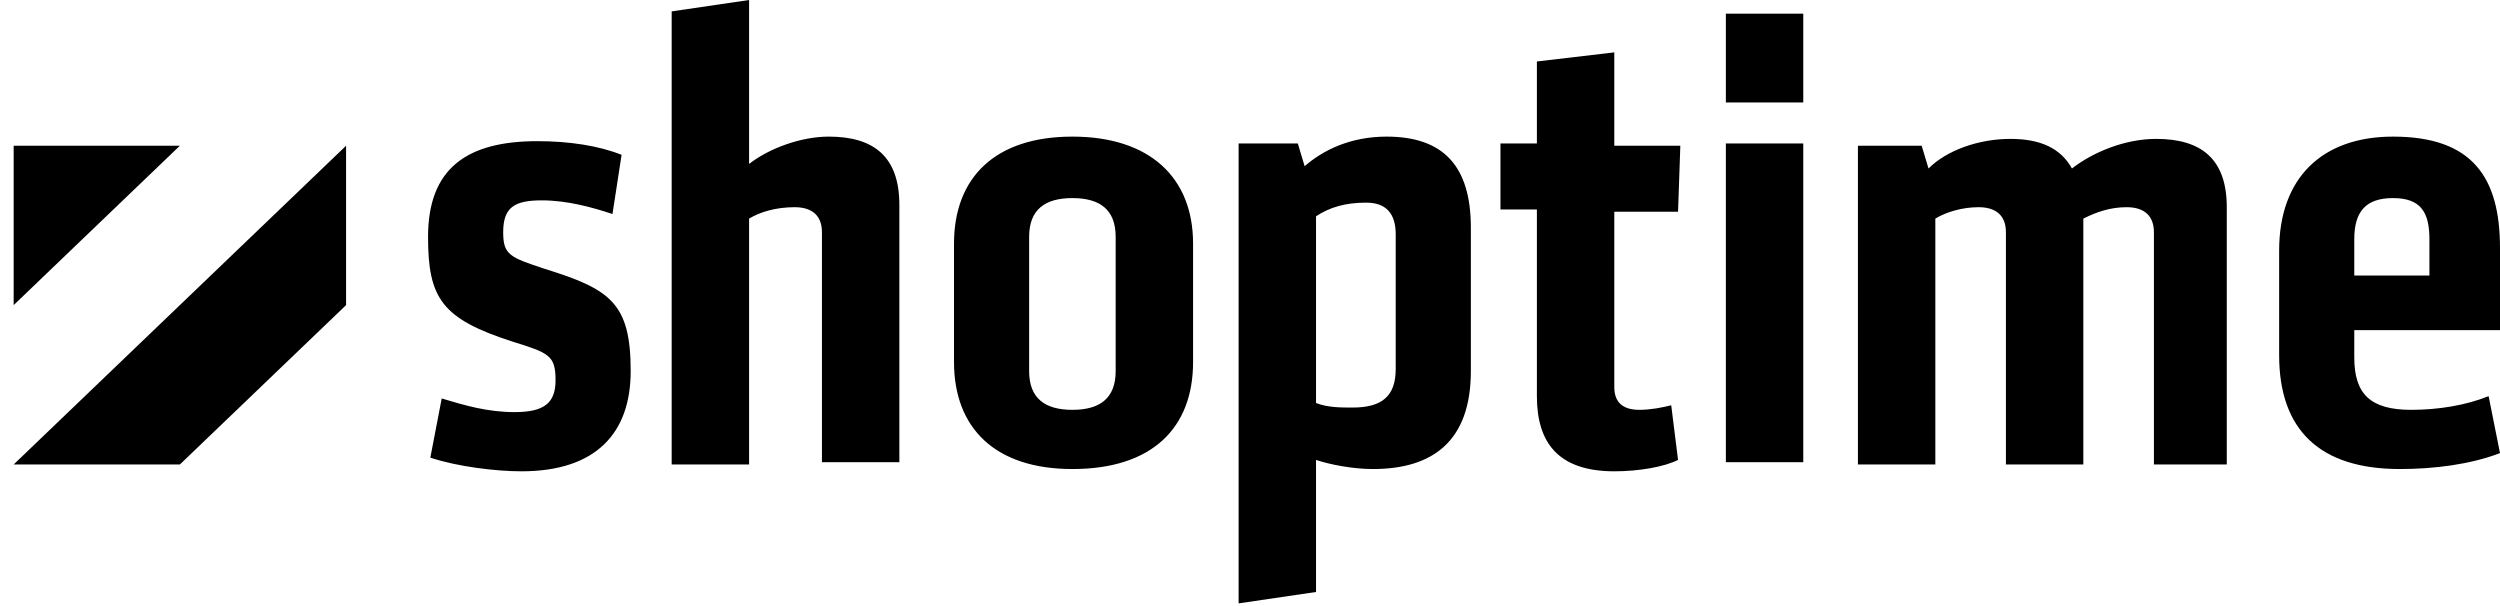
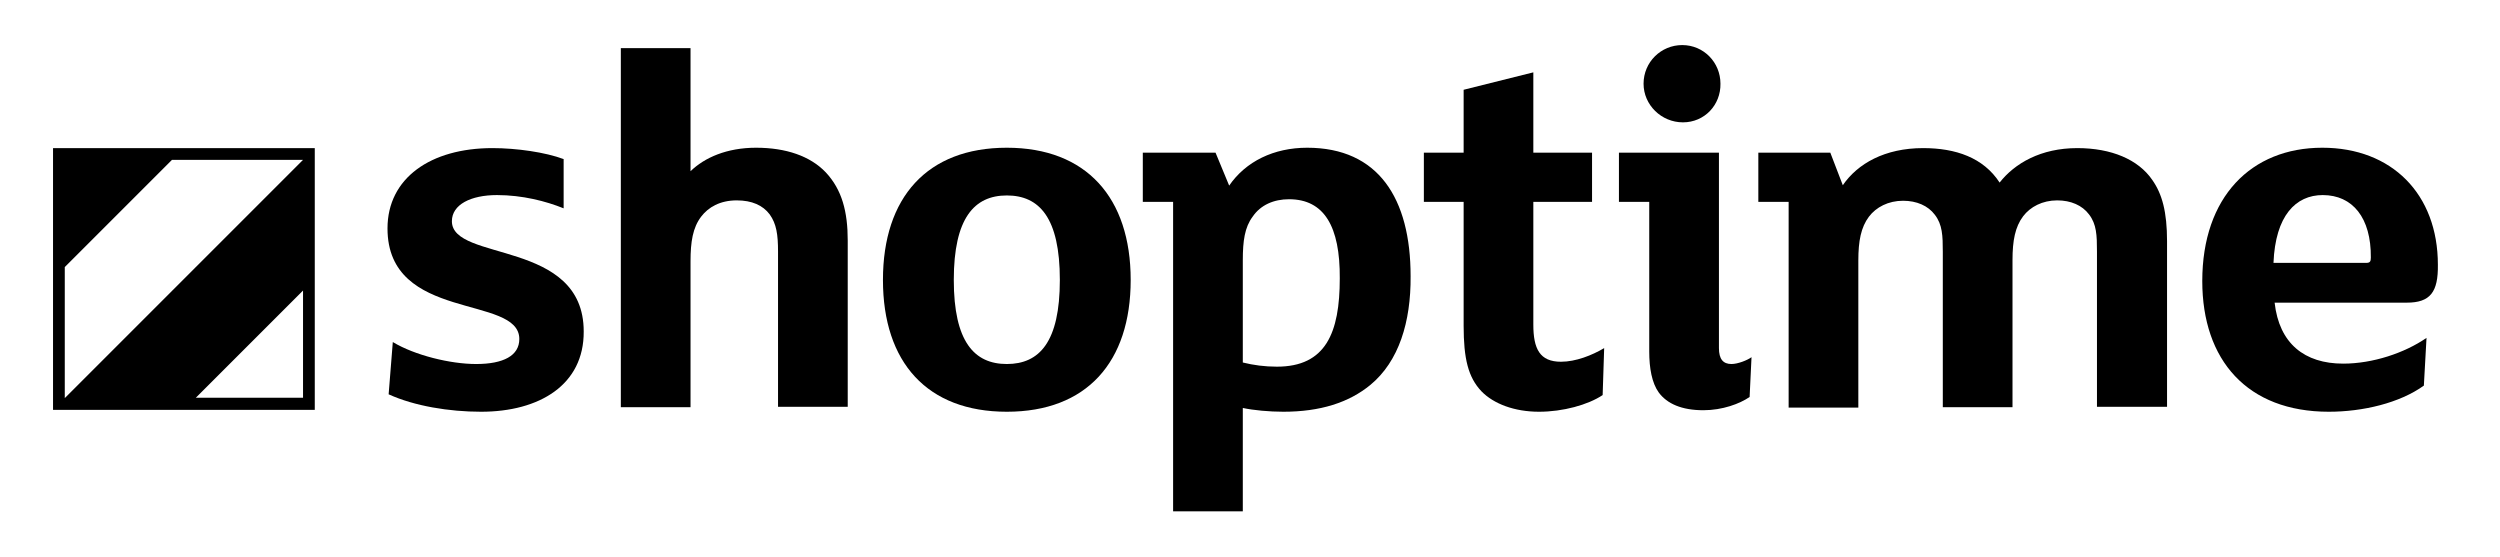
- <svg xmlns="http://www.w3.org/2000/svg" enable-background="new 0 0 109.8 26.6" version="1.1" viewBox="0 0 109.8 26.6" xml:space="preserve">
-   <path d="m73.7 20.2c-0.6 0.3-1.7 0.5-2.8 0.5-2.5 0-3.4-1.3-3.4-3.3v-8.2h-1.6v-2.9h1.6v-3.6l3.4-0.4v4.1h2.9l-0.1 2.9h-2.8v7.7c0 0.6 0.3 1 1.1 1 0.5 0 1-0.1 1.4-0.2l0.3 2.4zm2.1-19.6h3.4v3.9h-3.4v-3.9zm0 5.7h3.4v14h-3.4v-14zm18.8 14.1v-10.2c0-0.7-0.4-1.1-1.2-1.1-0.7 0-1.3 0.2-1.9 0.5v10.8h-3.4v-10.2c0-0.7-0.4-1.1-1.2-1.1-0.7 0-1.4 0.2-1.9 0.5v10.8h-3.4v-14h2.8l0.3 1c0.8-0.8 2.2-1.3 3.6-1.3 1.3 0 2.2 0.4 2.7 1.3 0.9-0.7 2.3-1.3 3.7-1.3 2 0 3.1 0.9 3.1 3v11.3h-3.2zm8.8-5.8v1.1c0 1.6 0.7 2.3 2.5 2.3 1.2 0 2.4-0.2 3.4-0.6l0.5 2.5c-1.3 0.5-2.9 0.7-4.4 0.7-3.5 0-5.3-1.7-5.3-5v-4.6c0-3.2 1.9-5 5-5 3.5 0 4.7 1.8 4.7 4.9v3.6h-6.4zm3.3-4.1c0-1.2-0.4-1.8-1.6-1.8s-1.7 0.6-1.7 1.8v1.6h3.3v-1.6zm-83.8 10.2c-1.1 0-2.8-0.2-4-0.6l0.5-2.6c1 0.3 2 0.6 3.2 0.6 1.3 0 1.8-0.4 1.8-1.4 0-1.1-0.3-1.2-1.9-1.7-3.1-1-3.7-1.9-3.7-4.6 0-3 1.7-4.2 4.8-4.2 1.4 0 2.7 0.2 3.7 0.6l-0.4 2.6c-0.9-0.3-2-0.6-3.1-0.6-1.2 0-1.7 0.3-1.7 1.4 0 1 0.3 1.1 1.8 1.6 2.9 0.9 3.8 1.5 3.8 4.5 0 2.7-1.5 4.4-4.8 4.4m13.2-0.3v-10.2c0-0.7-0.4-1.1-1.2-1.1s-1.5 0.2-2 0.5v10.8h-3.4v-19.9l3.4-0.5v7.2c0.9-0.7 2.3-1.2 3.5-1.2 2 0 3.1 0.9 3.1 3v11.3h-3.4zm16.3-4.5c0 2.9-1.8 4.7-5.3 4.7-3.4 0-5.2-1.8-5.2-4.7v-5.2c0-2.9 1.8-4.7 5.2-4.7s5.3 1.8 5.3 4.7v5.2zm-3.4-5.5c0-1.2-0.7-1.7-1.9-1.7s-1.9 0.5-1.9 1.7v5.9c0 1.2 0.7 1.7 1.9 1.7s1.9-0.5 1.9-1.7v-5.9zm15.6 5.9c0 3.1-1.7 4.3-4.3 4.3-0.9 0-1.9-0.2-2.5-0.4v5.8l-3.4 0.5v-20.2h2.6l0.3 1c0.8-0.7 2-1.3 3.6-1.3 2.5 0 3.7 1.3 3.7 4v6.3zm-3.3-6c0-0.9-0.4-1.4-1.3-1.4s-1.6 0.2-2.2 0.6v8.2c0.5 0.2 1.1 0.2 1.6 0.2 1.3 0 1.9-0.5 1.9-1.7v-5.9z" stroke-width="0" />
-   <polygon points="15.2 6.4 15.2 13.4 7.9 20.4 0.6 20.4" stroke-width="0" />
-   <polygon points="0.6 6.4 7.9 6.4 0.6 13.4" stroke-width="0" />
-   <rect x=".6" y="6.4" width="14.5" height="14" fill="none" stroke-miterlimit="10" />
+ <svg xmlns="http://www.w3.org/2000/svg" version="1.1" id="Layer_1" x="0px" y="0px" viewBox="0 0 660 147" style="enable-background:new 0 0 660 147;" xml:space="preserve">
+   <g>
+     <g>
+       <path d="M127,108.7c-8.4,0-17.6-1.5-24.4-4.6l1.1-13.8c5.8,3.5,15.2,5.8,22,5.8c7.2,0,11.4-2.2,11.4-6.6    c0-11.8-34.8-4.4-34.8-29.2c0-13.3,11.4-21.2,27.7-21.2c6.4,0,14,1.1,18.8,2.9v13c-4.7-1.9-10.9-3.5-17.6-3.5    c-6.9,0-11.9,2.5-11.9,6.9c0,10.8,34.8,4.7,34.8,29.1C154.2,101.6,142.4,108.7,127,108.7z" />
+       <path d="M223.8,107.4h-18.4v-41c0-4.4-0.4-7.3-2.2-9.8c-1.8-2.4-4.7-3.7-8.7-3.7c-4.4,0-7.5,1.8-9.4,4.3    c-2.2,2.9-2.8,6.6-2.8,11.8v38.5h-18.4V12.7h18.4v32.5c3.7-3.6,9.6-6.2,17.3-6.2c7.9,0,14.3,2.2,18.4,6.5c4.3,4.6,5.8,10.4,5.8,18    V107.4z" />
+       <path d="M265.8,108.7c-21,0-32.7-13-32.7-34.8S244.8,39,265.8,39s32.7,13.2,32.7,34.9S286.9,108.7,265.8,108.7z     M265.8,51.6c-8.6,0-14,6-14,22.3s5.4,22.2,14,22.2c8.6,0,14-5.8,14-22.2S274.4,51.6,265.8,51.6z" />
+       <path d="M361.8,101.6c-5.7,4.7-13.3,7.1-23,7.1c-3.7,0-8-0.4-10.7-1V135h-18.4V53.3h-8v-13h19.2l3.6,8.7    c4.4-6.4,11.8-10,20.6-10c18.8,0,27.3,13.4,27.3,33.9C372.5,85,369.3,95.4,361.8,101.6z M340.3,52.6c-4,0-7.5,1.5-9.6,4.6    c-2.1,2.8-2.6,6.4-2.6,11.5v27c2.8,0.7,5.8,1.1,9,1.1c12.9,0,16.6-8.9,16.6-23.3C353.8,59.8,349.6,52.6,340.3,52.6z" />
+       <path d="M423.1,104.3c-3.9,2.6-10.5,4.4-16.8,4.4c-6.5,0-12-2.1-15.2-5.4c-3.5-3.7-4.7-8.6-4.7-17.3V53.3h-10.5v-13    h10.5V23.7l18.4-4.6v21.2h15.5v13h-15.5v32.4c0,6.4,1.7,9.8,7.3,9.8c3.9,0,8.2-1.7,11.4-3.6L423.1,104.3z" />
+       <path d="M461.9,104.8c-2.6,1.8-7.2,3.5-12.2,3.5c-5.7,0-9.6-1.7-11.8-4.7c-1.8-2.5-2.5-6.4-2.5-10.8V53.3h-8v-13h26.4    v51.6c0,2.9,1.1,4.2,3.3,4.2c1.7,0,4.2-1,5.3-1.8L461.9,104.8z M444.3,32.3c-5.7,0-10.4-4.6-10.4-10.2c0-5.7,4.6-10.2,10.2-10.2    c5.7,0,10.1,4.6,10.1,10.2C454.3,27.7,450,32.3,444.3,32.3z" />
+       <path d="M572,107.4h-18.4v-41c0-4.3-0.1-7.2-2.1-9.8c-1.8-2.4-4.8-3.7-8.4-3.7c-3.9,0-7.1,1.7-9,4.2    c-2.1,2.8-2.8,6.4-2.8,11.6v38.8h-18.4v-41c0-4.3-0.1-7.2-2.1-9.8c-1.8-2.4-4.8-3.7-8.4-3.7c-3.9,0-7.1,1.7-9,4.2    c-2.1,2.8-2.8,6.4-2.8,11.6v38.8h-18.4V53.3h-8v-13h19l3.3,8.6c3.9-5.7,11.1-9.8,21.2-9.8c8.6,0,15.9,2.5,20.2,9.1    c4-5.1,10.9-9.1,20.5-9.1c9,0,16.1,3,19.8,8.4c2.6,3.7,3.9,8.4,3.9,16.2V107.4z" />
+       <path d="M635.4,79.9h-34.9c1.2,10.8,7.9,16.1,18.1,16.1c7.8,0,16.2-2.8,22-6.8l-0.7,12.6c-6.4,4.6-16.1,6.9-25.1,6.9    c-21.5,0-33.4-13.6-33.4-34.5c0-22.2,12.9-35.2,31.7-35.2c18.3,0,30.5,12.2,30.5,30.9C643.7,77.1,641.6,79.9,635.4,79.9z     M613.2,51.5c-7.1,0-12.5,5.4-13,17.9h24.5c1,0,1.2-0.4,1.2-1.4C626,57.5,621.1,51.5,613.2,51.5z" />
+     </g>
+     <path d="M83.1,39.1H14v69.1h69.1V39.1z M17.1,70.5l28.3-28.3H80l-62.9,62.9V70.5z M51.6,105.1L80,76.7v28.3H51.6z" />
+   </g>
</svg>
